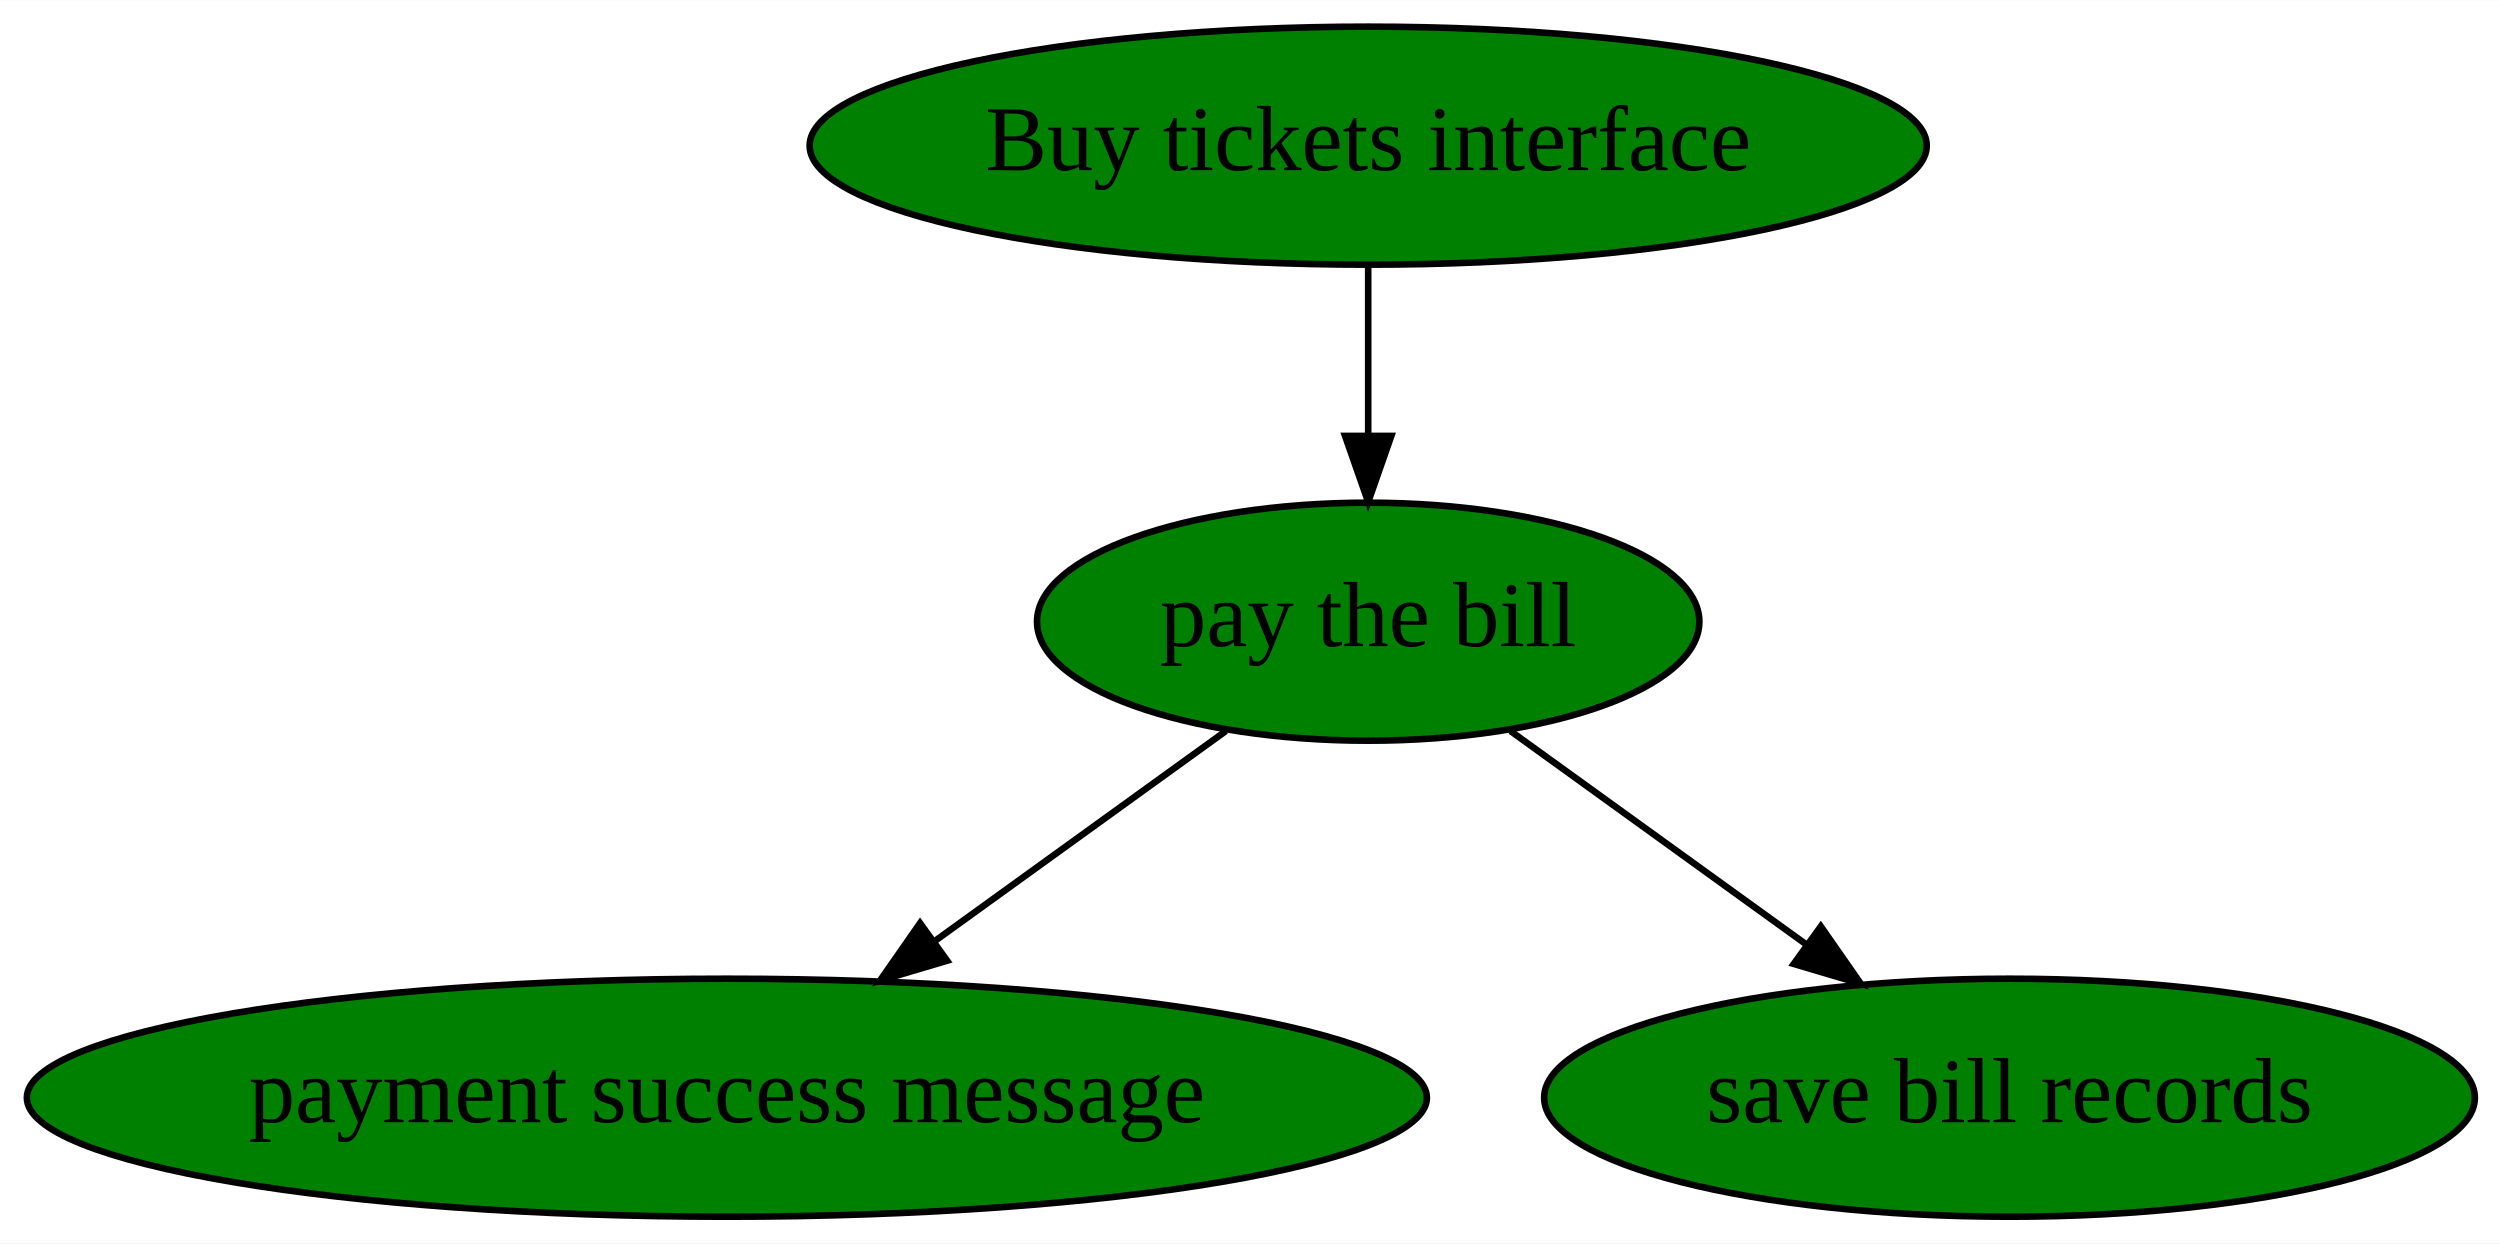
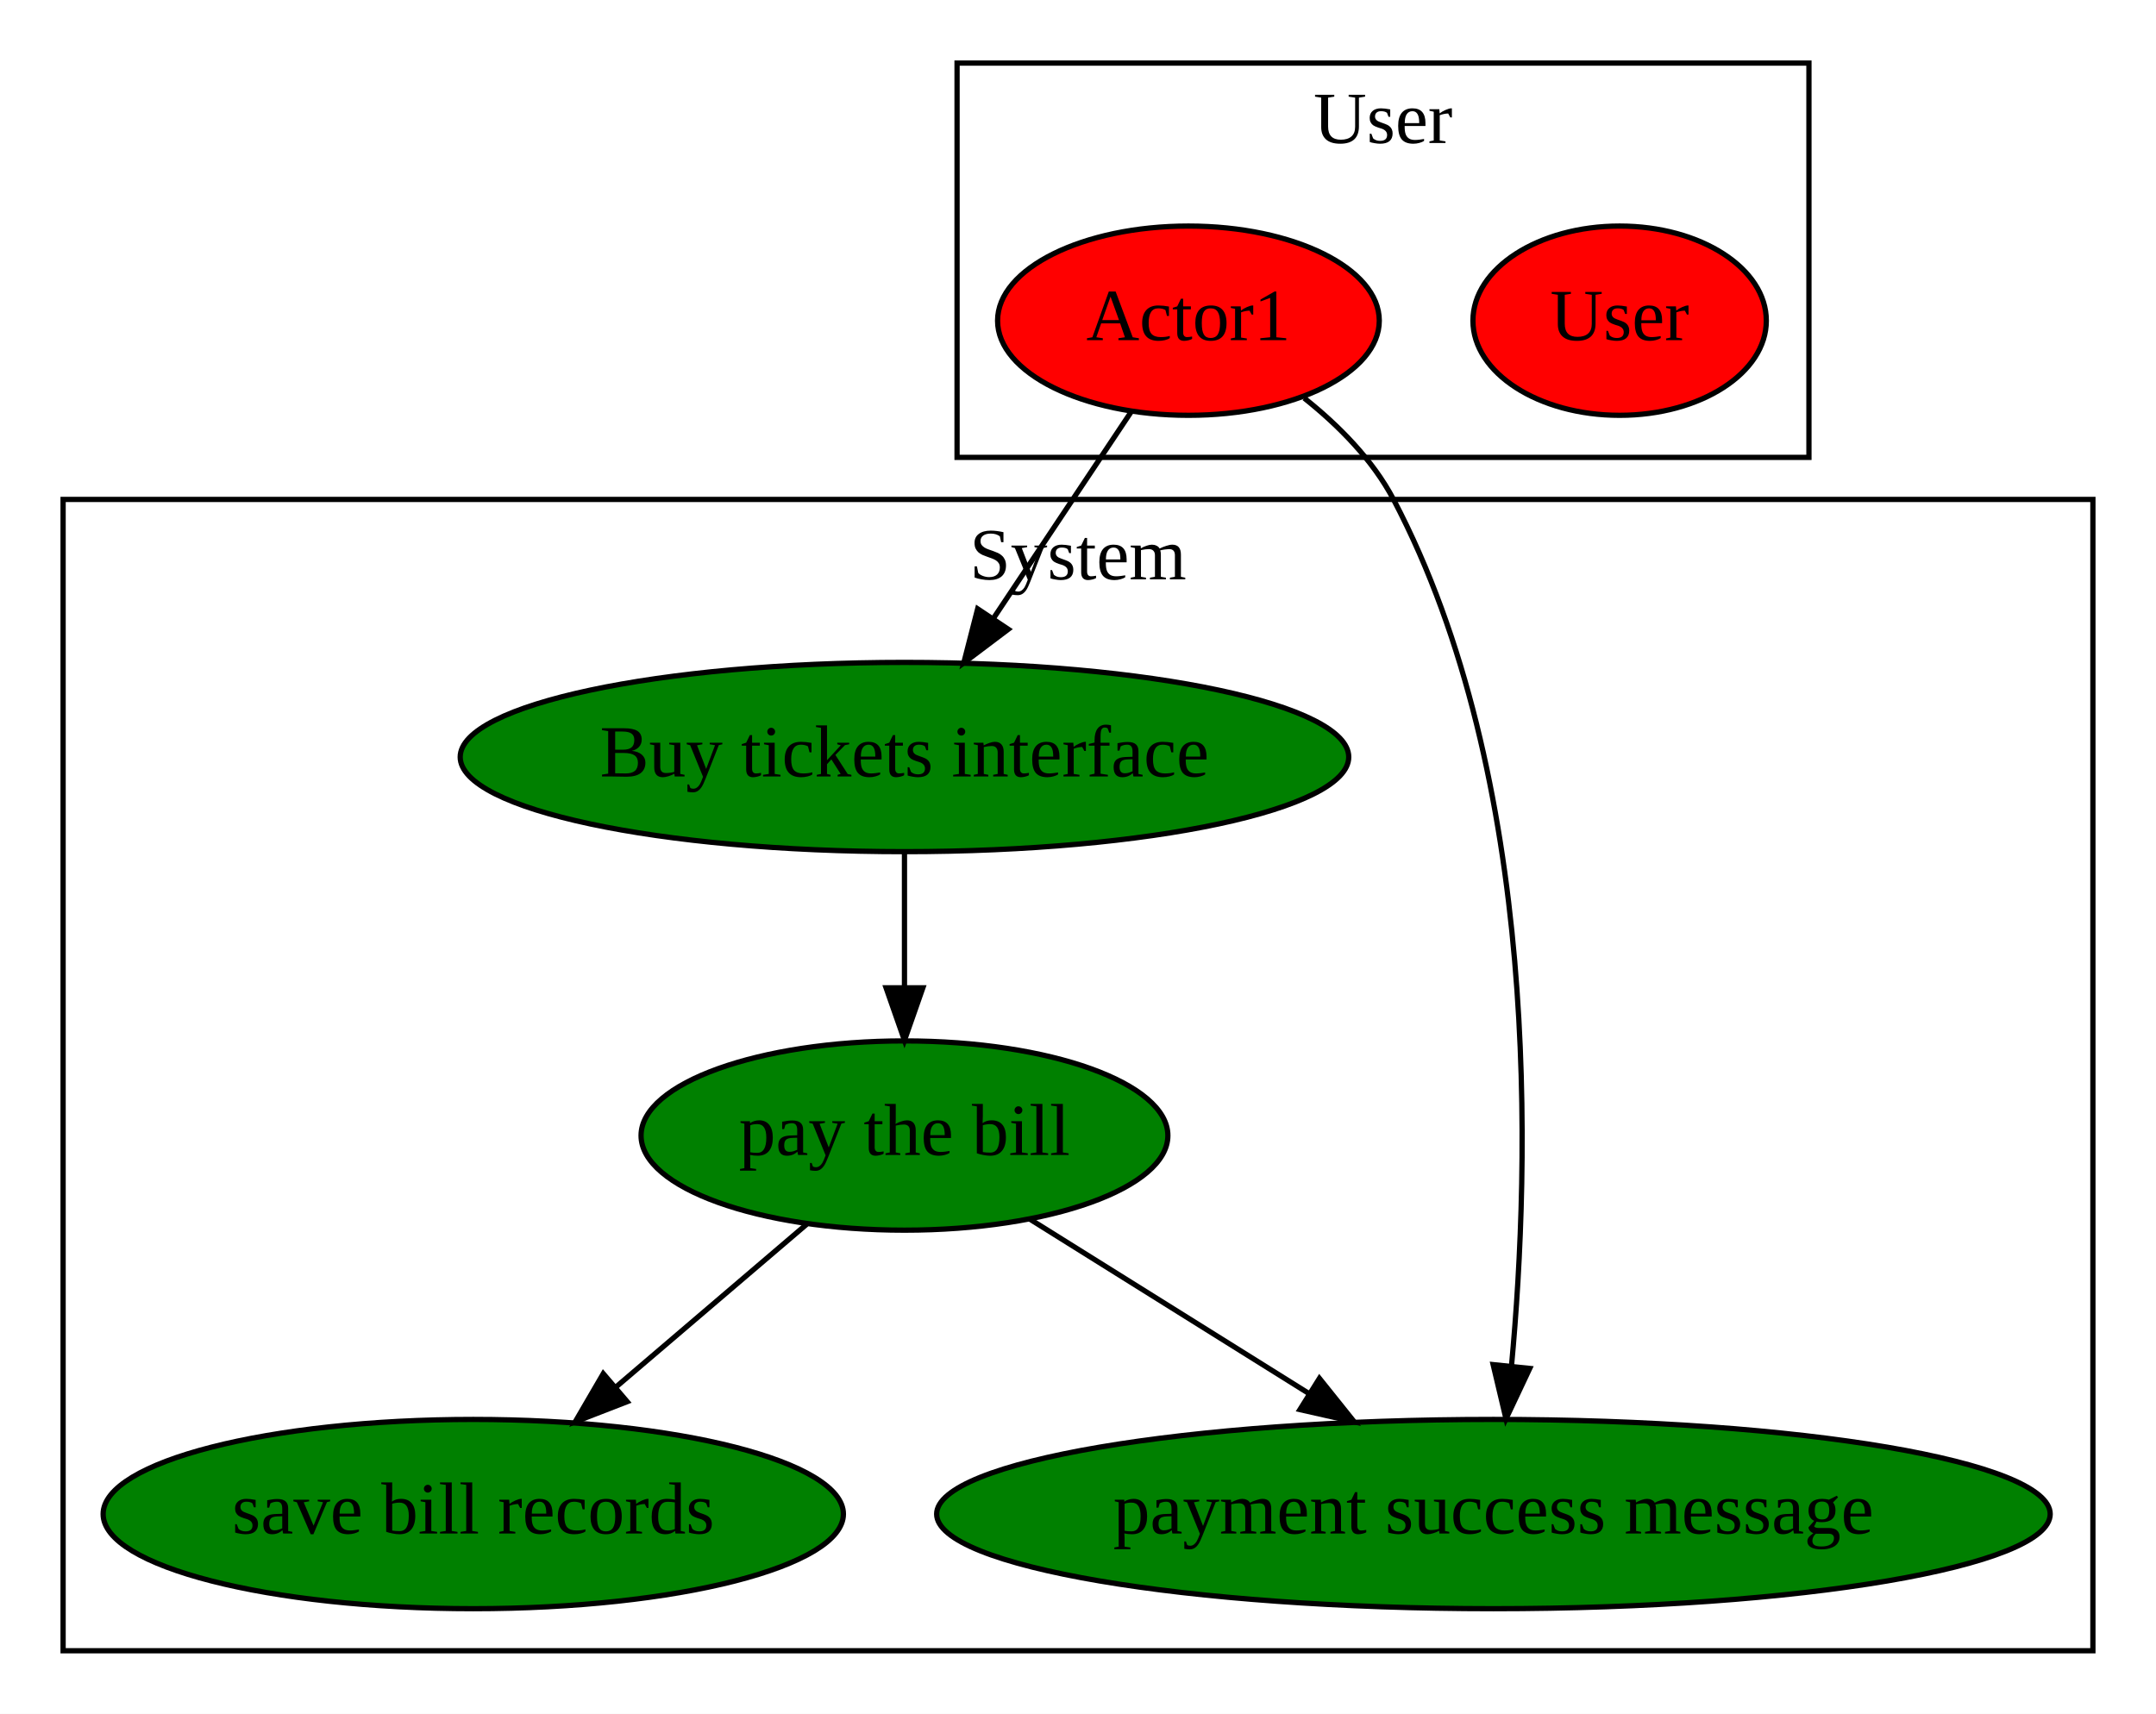
- <svg xmlns="http://www.w3.org/2000/svg" width="378pt" height="188pt" viewBox="0.00 0.00 378.13 188.00">
-   <g id="graph0" class="graph" transform="scale(1 1) rotate(0) translate(4 184)">
-     <polygon fill="white" stroke="none" points="-4,4 -4,-184 374.134,-184 374.134,4 -4,4" />
+ <svg xmlns="http://www.w3.org/2000/svg" width="410pt" height="326pt" viewBox="0.00 0.00 410.00 326.00">
+   <g id="graph0" class="graph" transform="scale(1 1) rotate(0) translate(4 322)">
+     <polygon fill="white" stroke="none" points="-4,4 -4,-322 406,-322 406,4 -4,4" />
+     <g id="clust1" class="cluster">
+       <polygon fill="none" stroke="black" points="8,-8 8,-227 394,-227 394,-8 8,-8" />
+       <text text-anchor="middle" x="201" y="-211.8" font-family="Times New Roman,serif" font-size="14.00">System</text>
+     </g>
+     <g id="clust2" class="cluster">
+       <polygon fill="none" stroke="black" points="178,-235 178,-310 340,-310 340,-235 178,-235" />
+       <text text-anchor="middle" x="259" y="-294.8" font-family="Times New Roman,serif" font-size="14.00">User</text>
+     </g>
    <g id="node1" class="node">
-       <ellipse fill="green" stroke="black" cx="202.941" cy="-162" rx="84.485" ry="18" />
-       <text text-anchor="middle" x="202.941" y="-158.3" font-family="Times New Roman,serif" font-size="14.00">Buy tickets interface</text>
+       <ellipse fill="green" stroke="black" cx="168" cy="-178" rx="84.485" ry="18" />
+       <text text-anchor="middle" x="168" y="-174.3" font-family="Times New Roman,serif" font-size="14.00">Buy tickets interface</text>
    </g>
    <g id="node2" class="node">
-       <ellipse fill="green" stroke="black" cx="202.941" cy="-90" rx="50.091" ry="18" />
-       <text text-anchor="middle" x="202.941" y="-86.3" font-family="Times New Roman,serif" font-size="14.00">pay the bill</text>
+       <ellipse fill="green" stroke="black" cx="168" cy="-106" rx="50.091" ry="18" />
+       <text text-anchor="middle" x="168" y="-102.3" font-family="Times New Roman,serif" font-size="14.00">pay the bill</text>
    </g>
    <g id="edge1" class="edge">
-       <path fill="none" stroke="black" d="M202.941,-143.697C202.941,-135.983 202.941,-126.712 202.941,-118.112" />
-       <polygon fill="black" stroke="black" points="206.441,-118.104 202.941,-108.104 199.441,-118.104 206.441,-118.104" />
+       <path fill="none" stroke="black" d="M168,-159.697C168,-151.983 168,-142.712 168,-134.112" />
+       <polygon fill="black" stroke="black" points="171.5,-134.104 168,-124.104 164.5,-134.104 171.5,-134.104" />
    </g>
    <g id="node3" class="node">
-       <ellipse fill="green" stroke="black" cx="105.941" cy="-18" rx="105.881" ry="18" />
-       <text text-anchor="middle" x="105.941" y="-14.3" font-family="Times New Roman,serif" font-size="14.00">payment success message</text>
+       <ellipse fill="green" stroke="black" cx="280" cy="-34" rx="105.881" ry="18" />
+       <text text-anchor="middle" x="280" y="-30.3" font-family="Times New Roman,serif" font-size="14.00">payment success message</text>
    </g>
    <g id="edge2" class="edge">
-       <path fill="none" stroke="black" d="M181.413,-73.465C168.442,-64.104 151.698,-52.021 137.277,-41.614" />
-       <polygon fill="black" stroke="black" points="139.258,-38.728 129.101,-35.714 135.162,-44.404 139.258,-38.728" />
+       <path fill="none" stroke="black" d="M191.752,-90.155C207.172,-80.517 227.541,-67.787 244.823,-56.985" />
+       <polygon fill="black" stroke="black" points="246.912,-59.807 253.537,-51.539 243.202,-53.871 246.912,-59.807" />
    </g>
    <g id="node4" class="node">
-       <ellipse fill="green" stroke="black" cx="299.941" cy="-18" rx="70.388" ry="18" />
-       <text text-anchor="middle" x="299.941" y="-14.3" font-family="Times New Roman,serif" font-size="14.00">save bill records</text>
+       <ellipse fill="green" stroke="black" cx="86" cy="-34" rx="70.388" ry="18" />
+       <text text-anchor="middle" x="86" y="-30.3" font-family="Times New Roman,serif" font-size="14.00">save bill records</text>
    </g>
    <g id="edge3" class="edge">
-       <path fill="none" stroke="black" d="M224.468,-73.465C237.625,-63.97 254.666,-51.672 269.225,-41.166" />
-       <polygon fill="black" stroke="black" points="271.401,-43.912 277.462,-35.222 267.305,-38.235 271.401,-43.912" />
+       <path fill="none" stroke="black" d="M149.393,-89.116C138.72,-80.005 125.126,-68.4 113.266,-58.276" />
+       <polygon fill="black" stroke="black" points="115.267,-55.382 105.389,-51.552 110.722,-60.706 115.267,-55.382" />
+     </g>
+     <g id="node5" class="node">
+       <ellipse fill="red" stroke="black" cx="304" cy="-261" rx="27.895" ry="18" />
+       <text text-anchor="middle" x="304" y="-257.3" font-family="Times New Roman,serif" font-size="14.00">User</text>
+     </g>
+     <g id="node6" class="node">
+       <ellipse fill="red" stroke="black" cx="222" cy="-261" rx="36.294" ry="18" />
+       <text text-anchor="middle" x="222" y="-257.3" font-family="Times New Roman,serif" font-size="14.00">Actor1</text>
+     </g>
+     <g id="edge4" class="edge">
+       <path fill="none" stroke="black" d="M211.072,-243.608C203.56,-232.341 193.439,-217.158 184.895,-204.342" />
+       <polygon fill="black" stroke="black" points="187.742,-202.304 179.283,-195.925 181.918,-206.187 187.742,-202.304" />
+     </g>
+     <g id="edge5" class="edge">
+       <path fill="none" stroke="black" d="M244.021,-246.275C250.567,-241.064 257.041,-234.538 261,-227 288.902,-173.871 287.056,-101.07 283.434,-62.152" />
+       <polygon fill="black" stroke="black" points="286.906,-61.702 282.389,-52.118 279.944,-62.427 286.906,-61.702" />
    </g>
  </g>
</svg>
